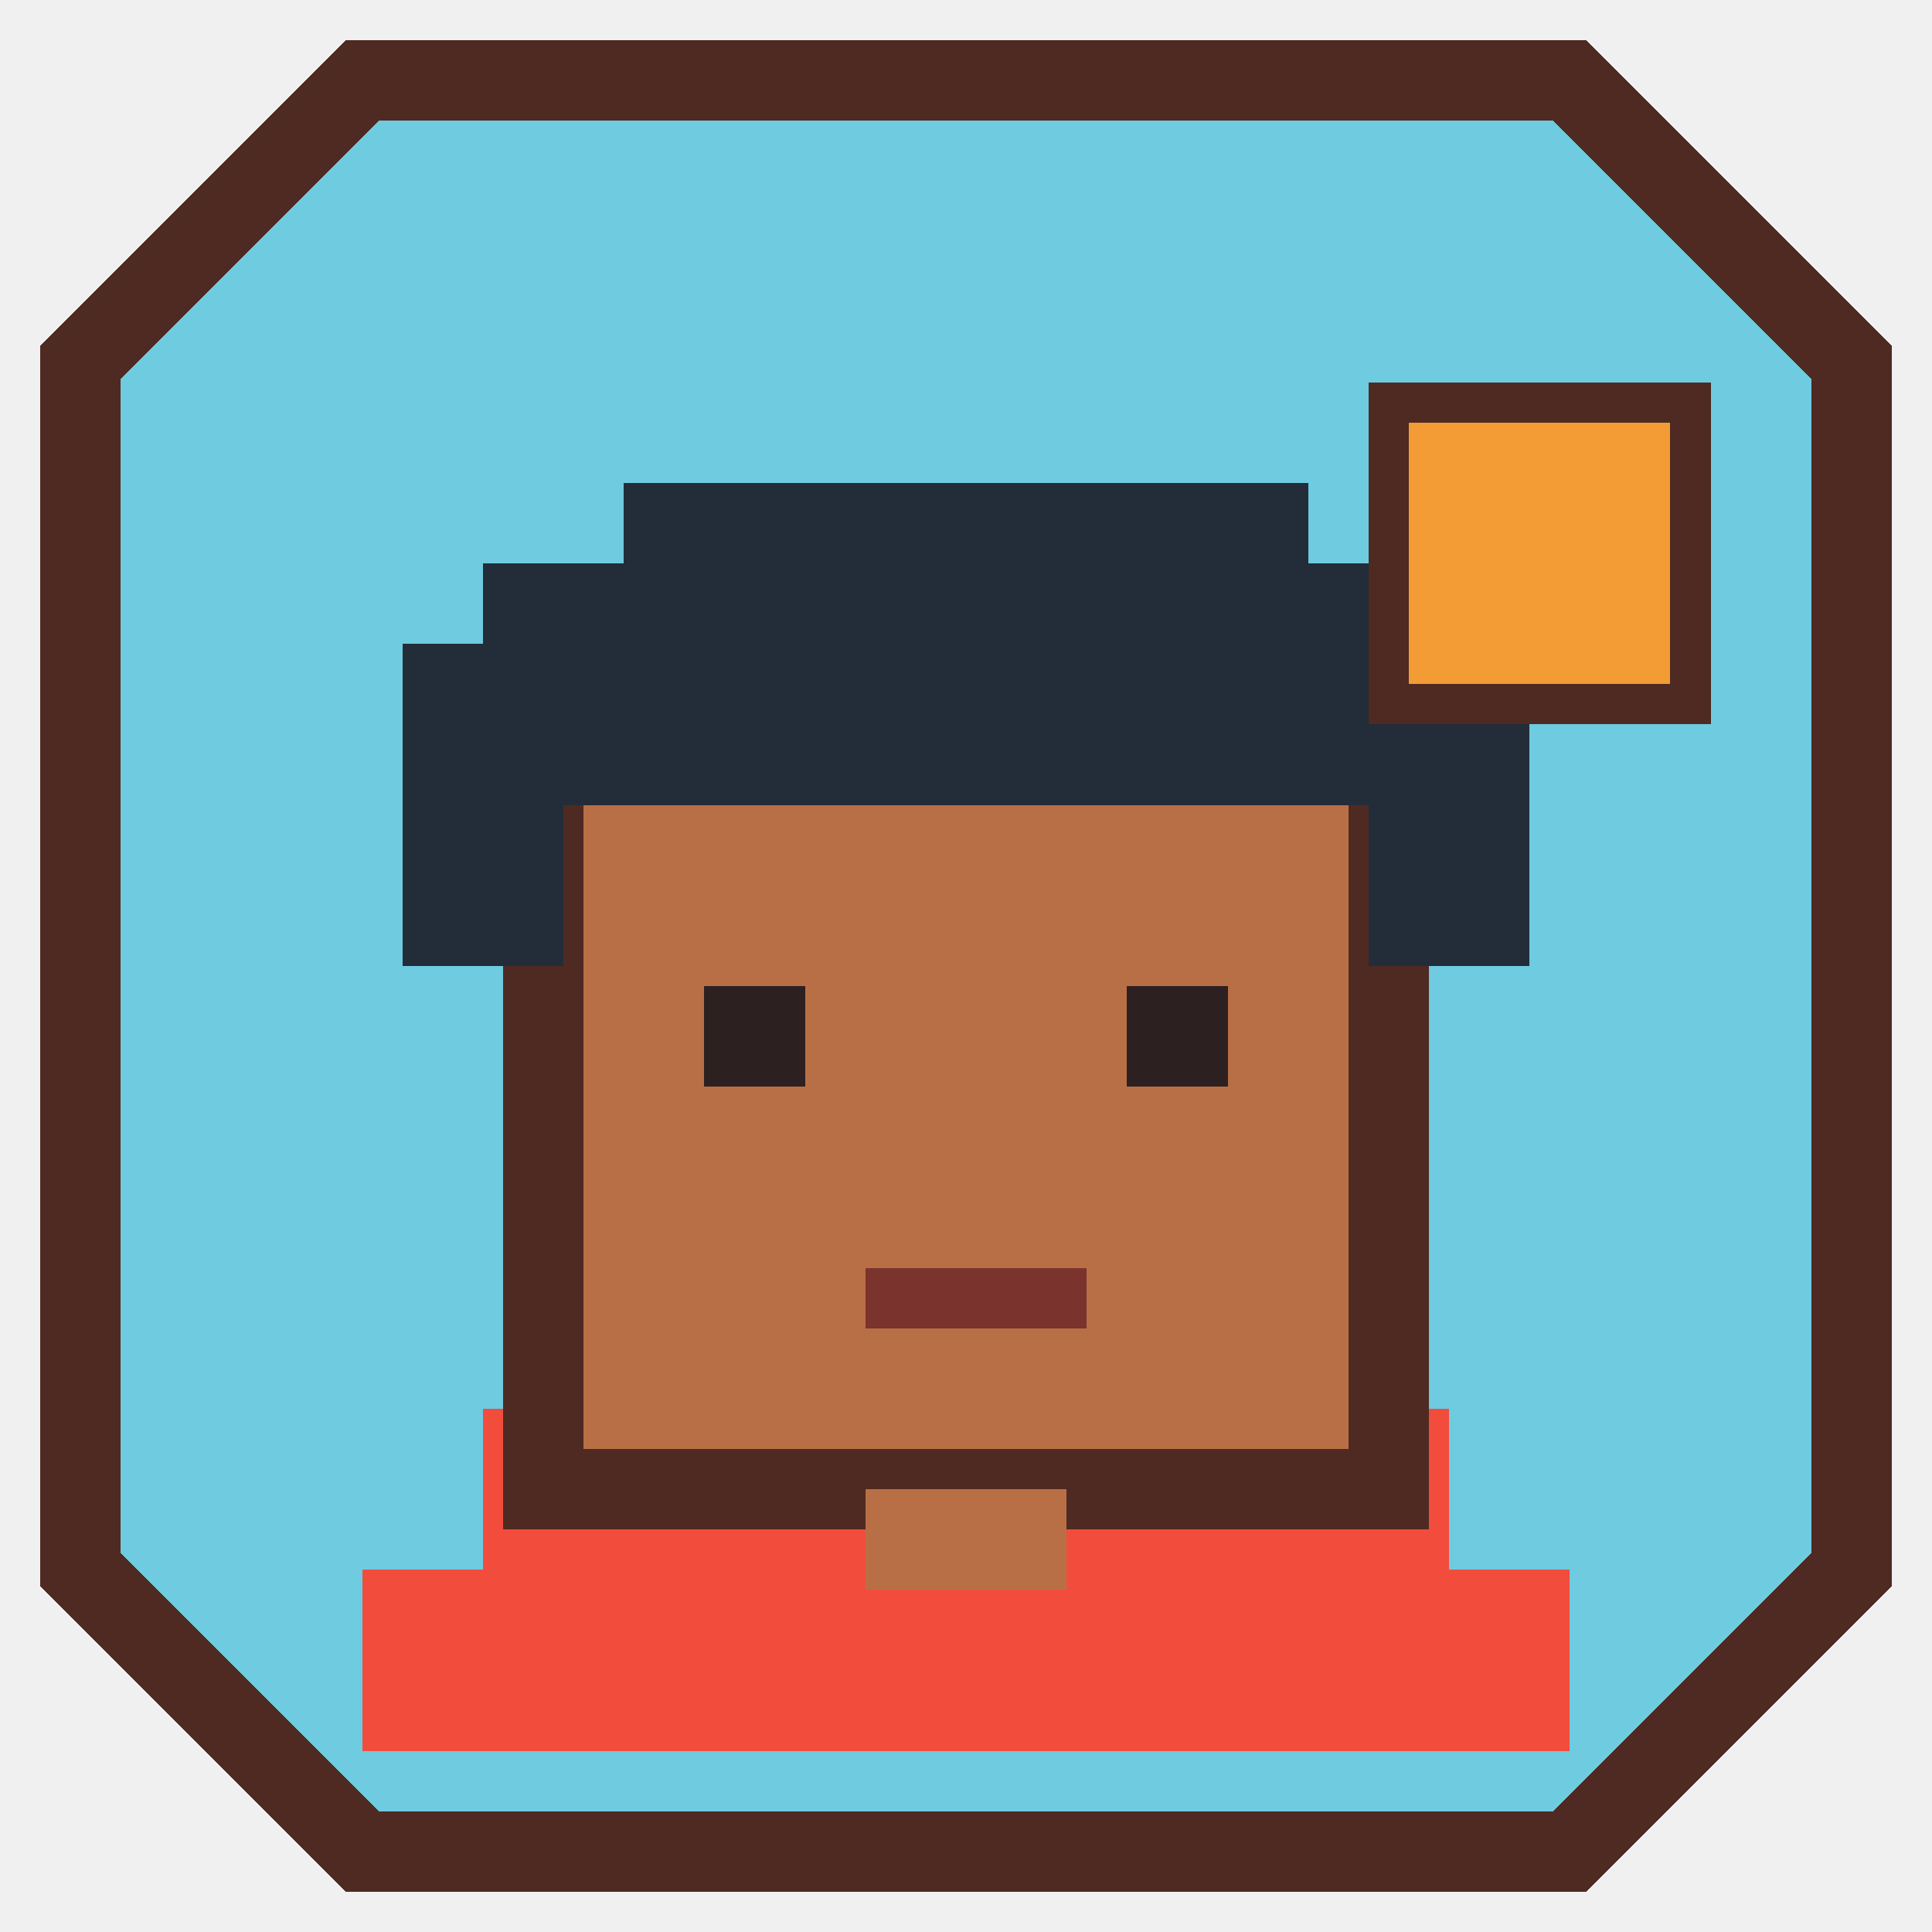
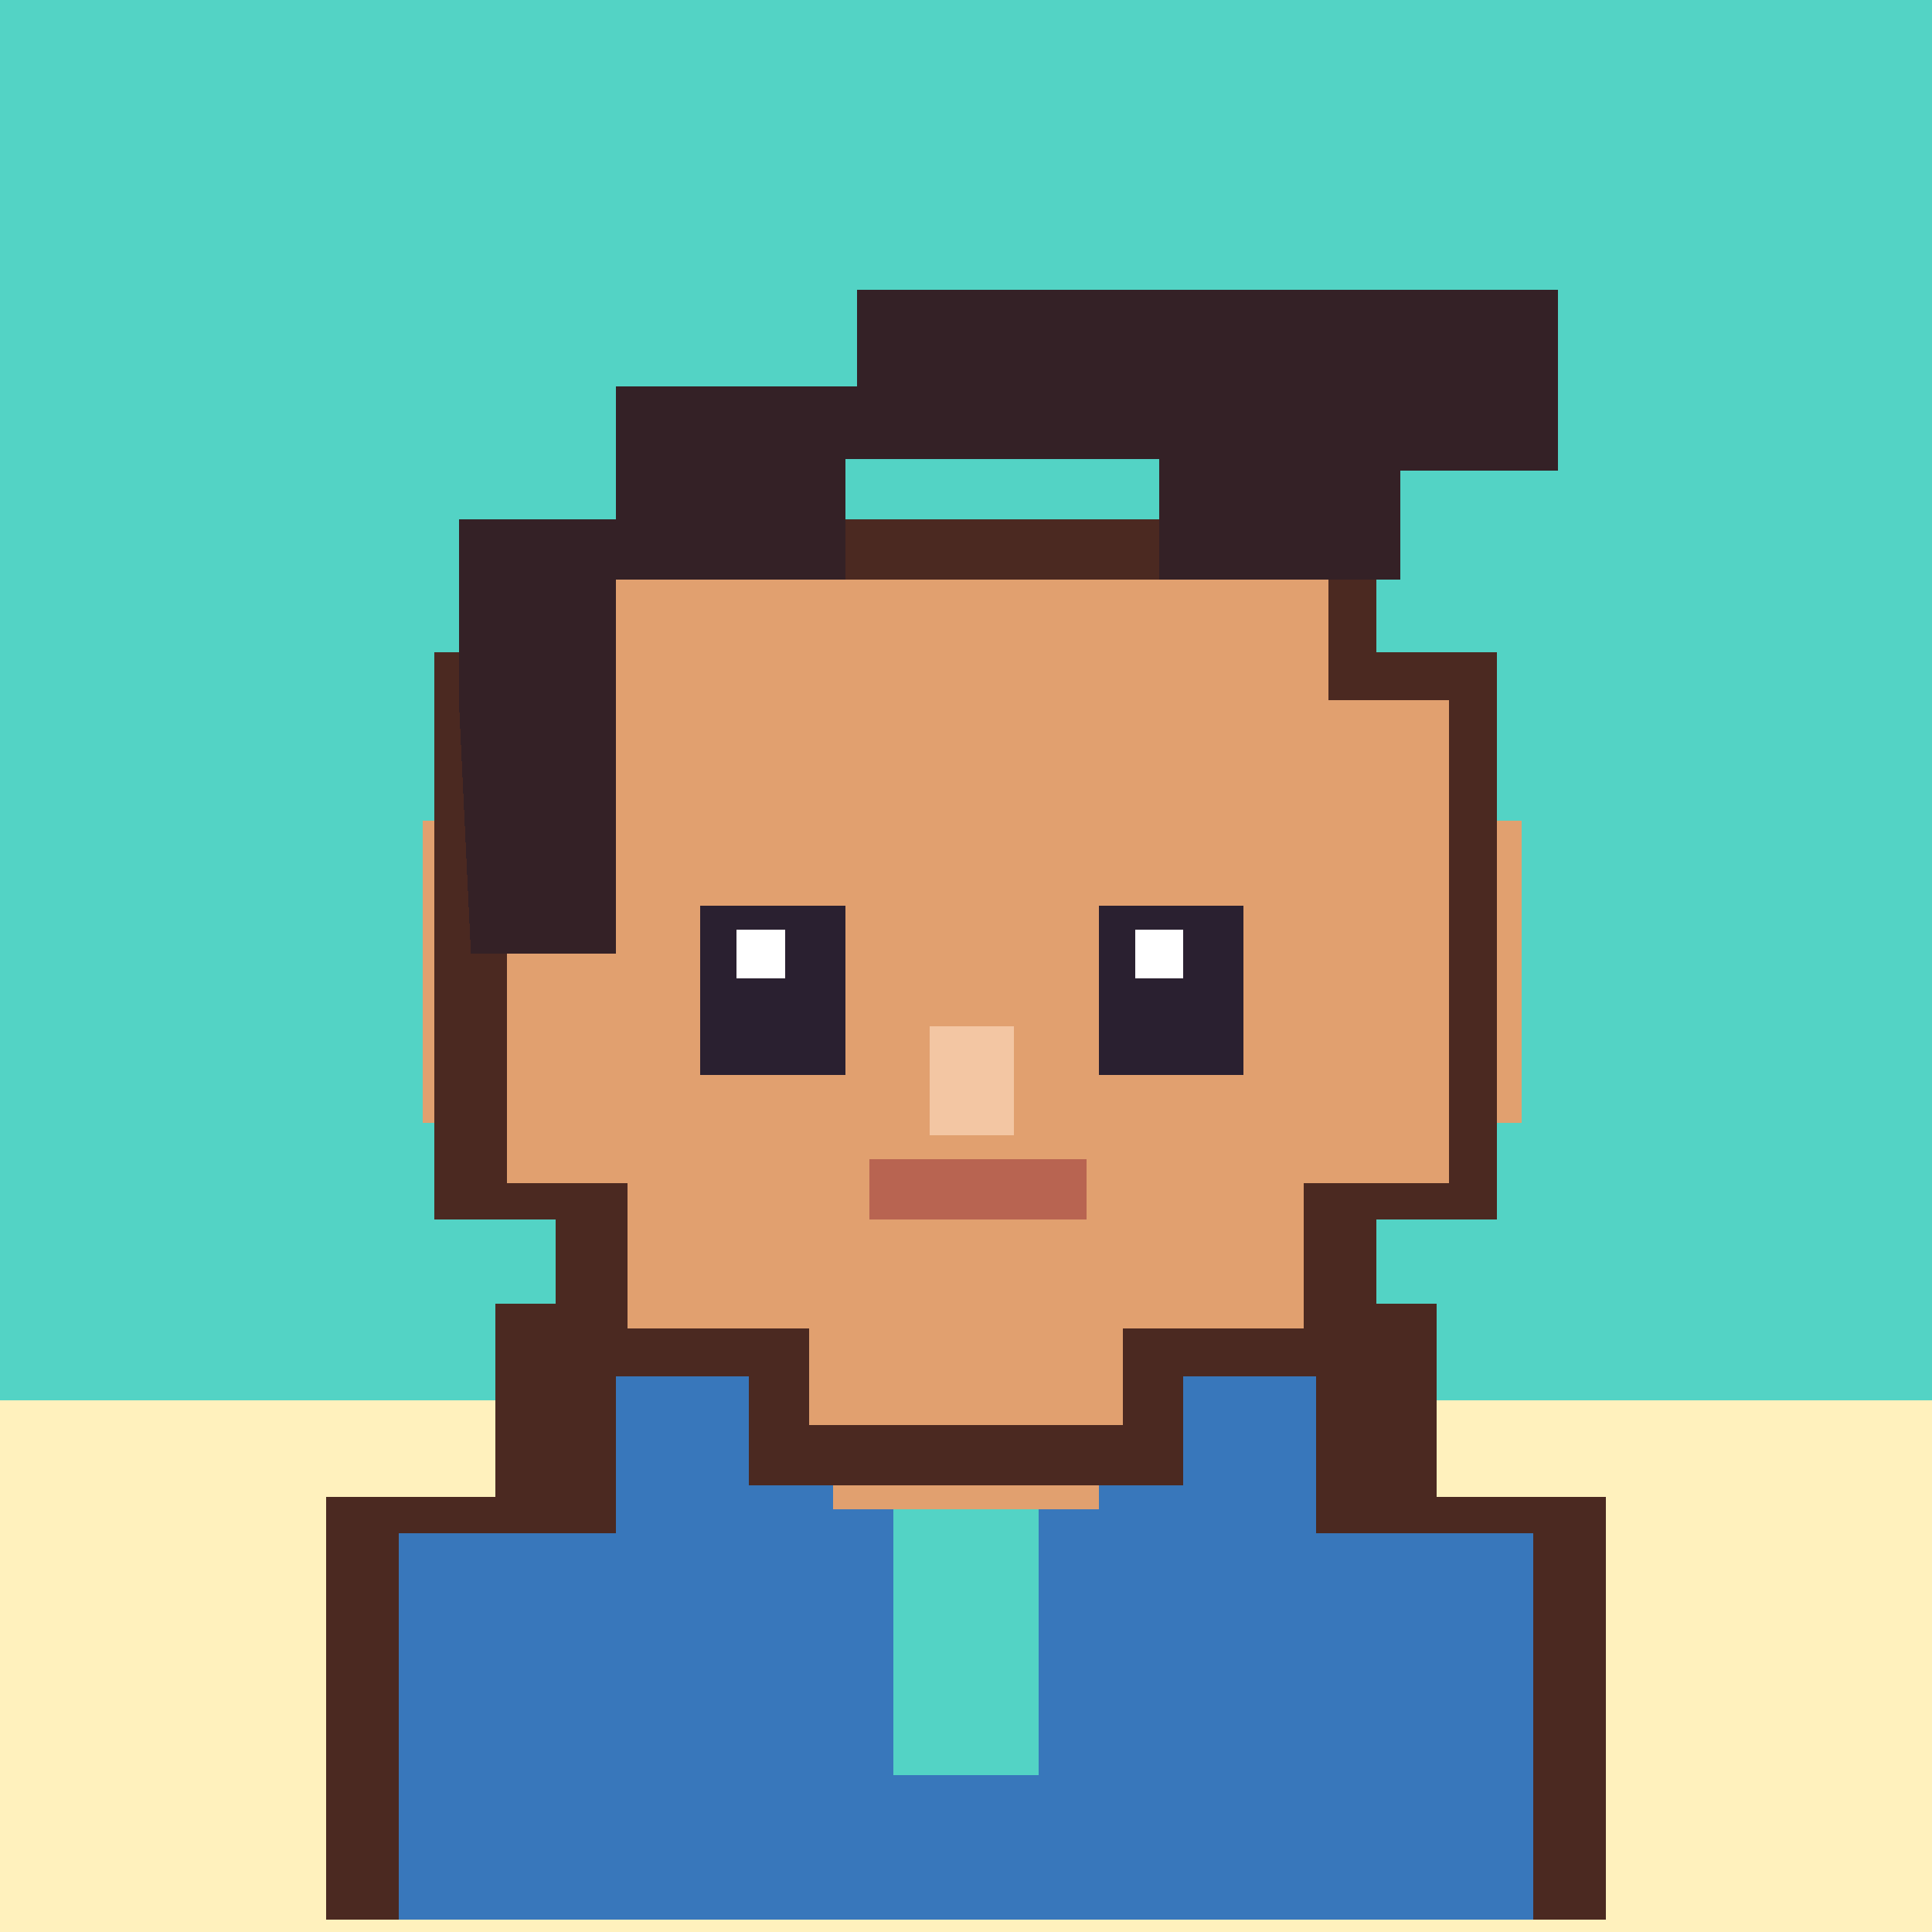
- <svg xmlns="http://www.w3.org/2000/svg" viewBox="0 0 96 96" shape-rendering="crispEdges">
-   <path fill="#6ECBE0" stroke="#4F2A22" stroke-width="4" d="M18 4h60l14 14v60L78 92H18L4 78V18z" />
-   <rect x="24" y="70" width="48" height="17" fill="#F24C3D" />
-   <rect x="18" y="78" width="60" height="9" fill="#F24C3D" />
-   <rect x="27" y="36" width="42" height="38" fill="#B96F45" stroke="#4F2A22" stroke-width="4" />
-   <path fill="#222D39" d="M24 28h48v8H76v12h-8V40H28v8h-8V32h4z" />
-   <rect x="31" y="24" width="34" height="8" fill="#222D39" />
-   <rect x="35" y="49" width="5" height="5" fill="#2D2020" />
-   <rect x="56" y="49" width="5" height="5" fill="#2D2020" />
-   <rect x="43" y="63" width="11" height="3" fill="#7A332D" />
-   <rect x="69" y="20" width="15" height="15" fill="#F39B35" stroke="#4F2A22" stroke-width="2" />
-   <rect x="43" y="74" width="10" height="5" fill="#B96F45" />
+ <svg xmlns="http://www.w3.org/2000/svg" viewBox="0 0 160 160" shape-rendering="crispEdges">
+   <path fill="#53d3c5" d="M0 0h160v160H0z" />
+   <path fill="#fff1bd" d="M0 116h160v44H0z" />
+   <path fill="#4b2921" d="M27 159v-35h14v-16h78v16h14v35z" />
+   <path fill="#3877bb" d="M33 159v-32h18v-14h58v14h18v32z" />
+   <path fill="#53d3c5" d="M74 113h12v34H74z" />
+   <path fill="#e1a06f" d="M69 103h22v22H69zM35 68h17v25H35zm73 0h18v25h-18z" />
+   <path fill="#4b2921" d="M46 43h68v11h10v47h-10v13H98v9H62v-9H46v-13H36V54h10z" />
+   <path fill="#e1a06f" d="M50 48h60v10h10v40h-12v12H93v8H67v-8H52V98H42V58h8z" />
+   <path fill="#342126" d="M38 58V43h13V32h20V24h58v15h-13v9H96V38H70v10H51v31H39z" />
+   <path fill="#2a2030" d="M58 75h12v14H58zm33 0h12v14H91z" />
+   <path fill="#fff" d="M61 77h4v4h-4zm33 0h4v4h-4z" />
+   <path fill="#b86451" d="M72 96h18v5H72z" />
+   <path fill="#f3c6a3" d="M77 85h7v9h-7z" />
</svg>
